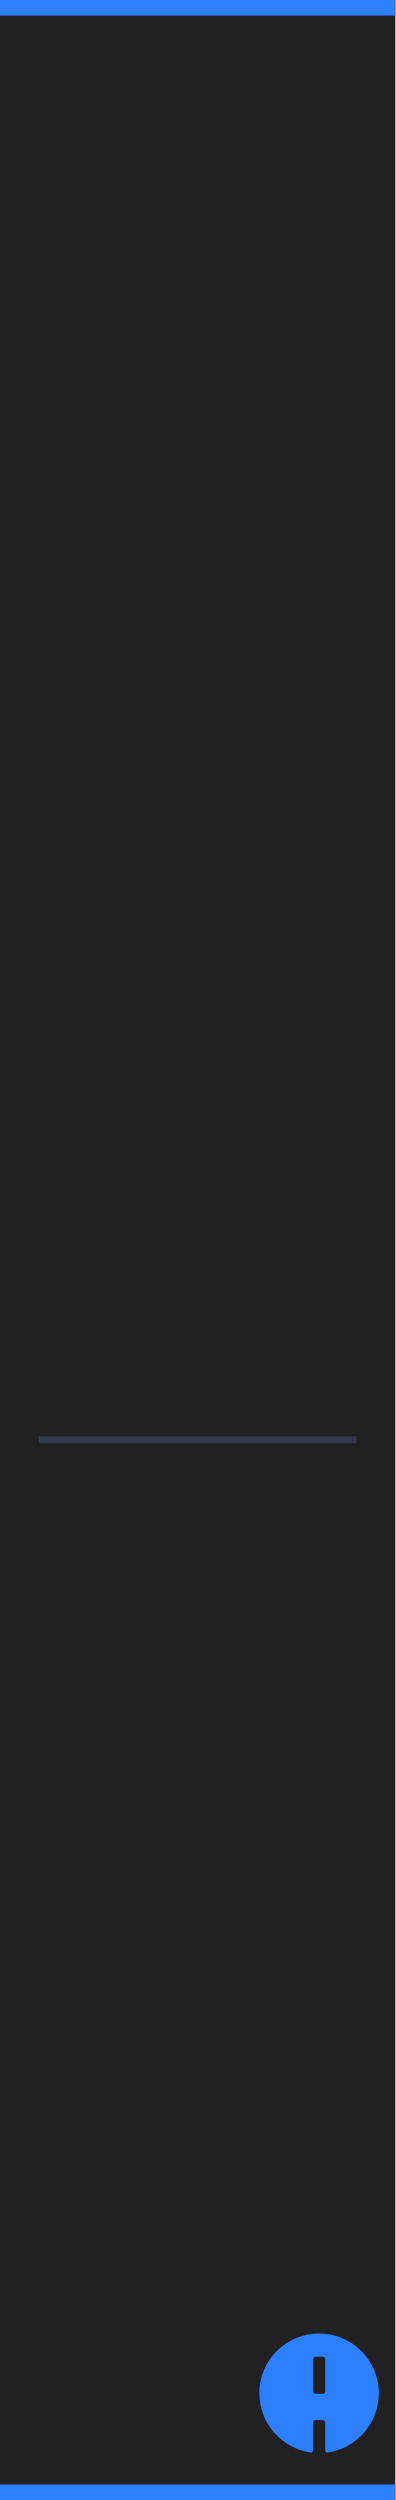
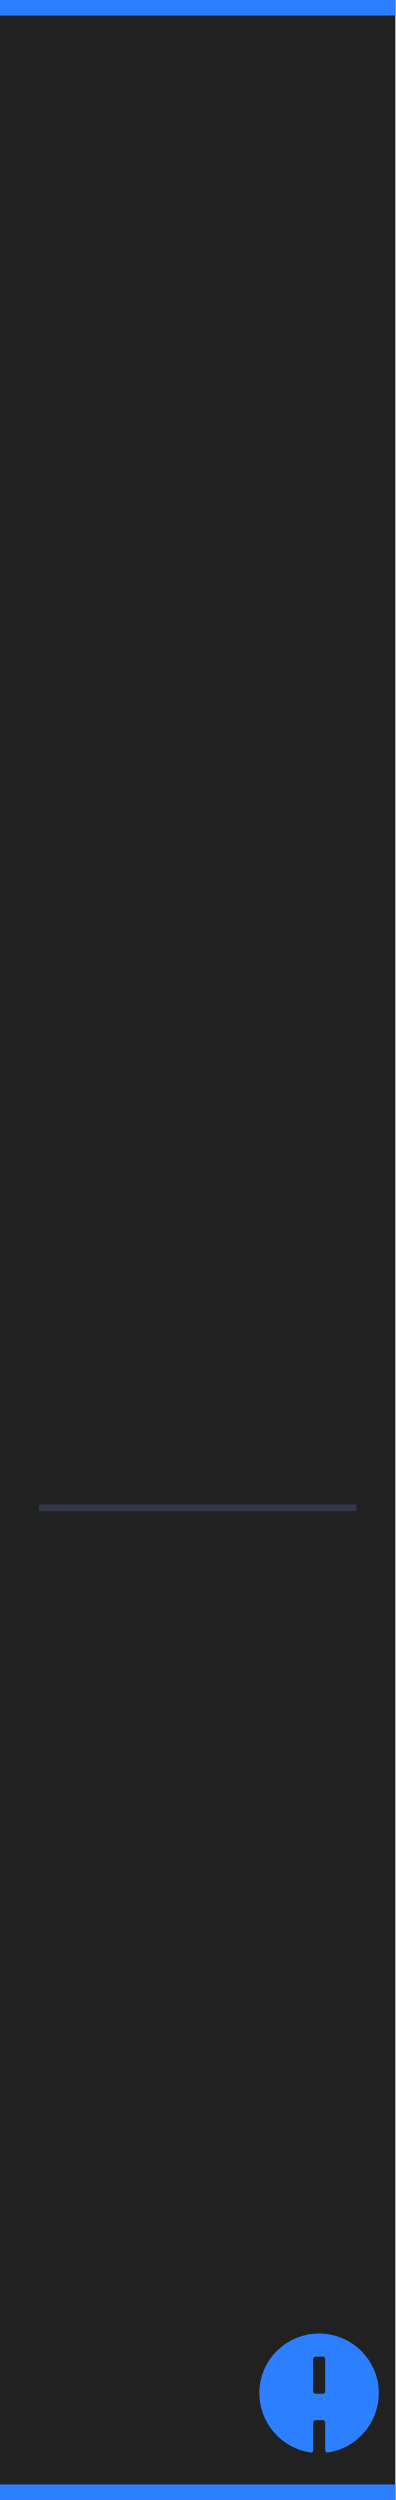
<svg xmlns="http://www.w3.org/2000/svg" width="20.32mm" height="128.5mm" viewBox="0 0 20.32 128.5">
  <rect width="20.32" height="128.5" fill="#212121" />
  <rect x="0" y="0" width="20.32" height="0.8" fill="#2C7FFF" />
  <rect x="0" y="127.7" width="20.32" height="0.8" fill="#2C7FFF" />
-   <line x1="2" y1="74.0" x2="18.32" y2="74.0" stroke="#33384A" stroke-width="0.35" />
+   <line x1="2" y1="77.5" x2="18.32" y2="77.5" stroke="#33384A" stroke-width="0.35" />
  <g id="Logo" transform="translate(16.4, 123.0) scale(0.0007) translate(-4386, -4369)">
    <path d="M3953,4248.31L3953,1873.04C3953,1769.02 4022.35,1699.67 4126.38,1699.67L4663.84,1699.67C4767.87,1699.67 4837.22,1769.02 4837.22,1873.04L4837.22,4248.31C4837.22,4352.34 4767.87,4421.69 4663.84,4421.69L4126.38,4421.69C4022.35,4421.69 3953,4352.34 3953,4248.31ZM3953,8565.4L3953,6536.89C3953,6432.86 4022.35,6363.51 4126.38,6363.51L4663.84,6363.51C4767.87,6363.51 4837.22,6432.86 4837.22,6536.89L4837.22,8565.4C4837.22,8669.43 4906.57,8756.11 5027.94,8738.78C7143.14,8426.7 8772.88,6588.9 8772.88,4369.67C8772.88,1959.73 6796.38,0.57 4386.44,0.57C1959.16,0.57 0,1959.73 0,4369.67C0,6606.24 1647.08,8426.7 3762.28,8738.78C3883.65,8756.11 3953,8669.43 3953,8565.4Z" style="fill:#2C7FFF;fill-rule:nonzero;" />
  </g>
</svg>
